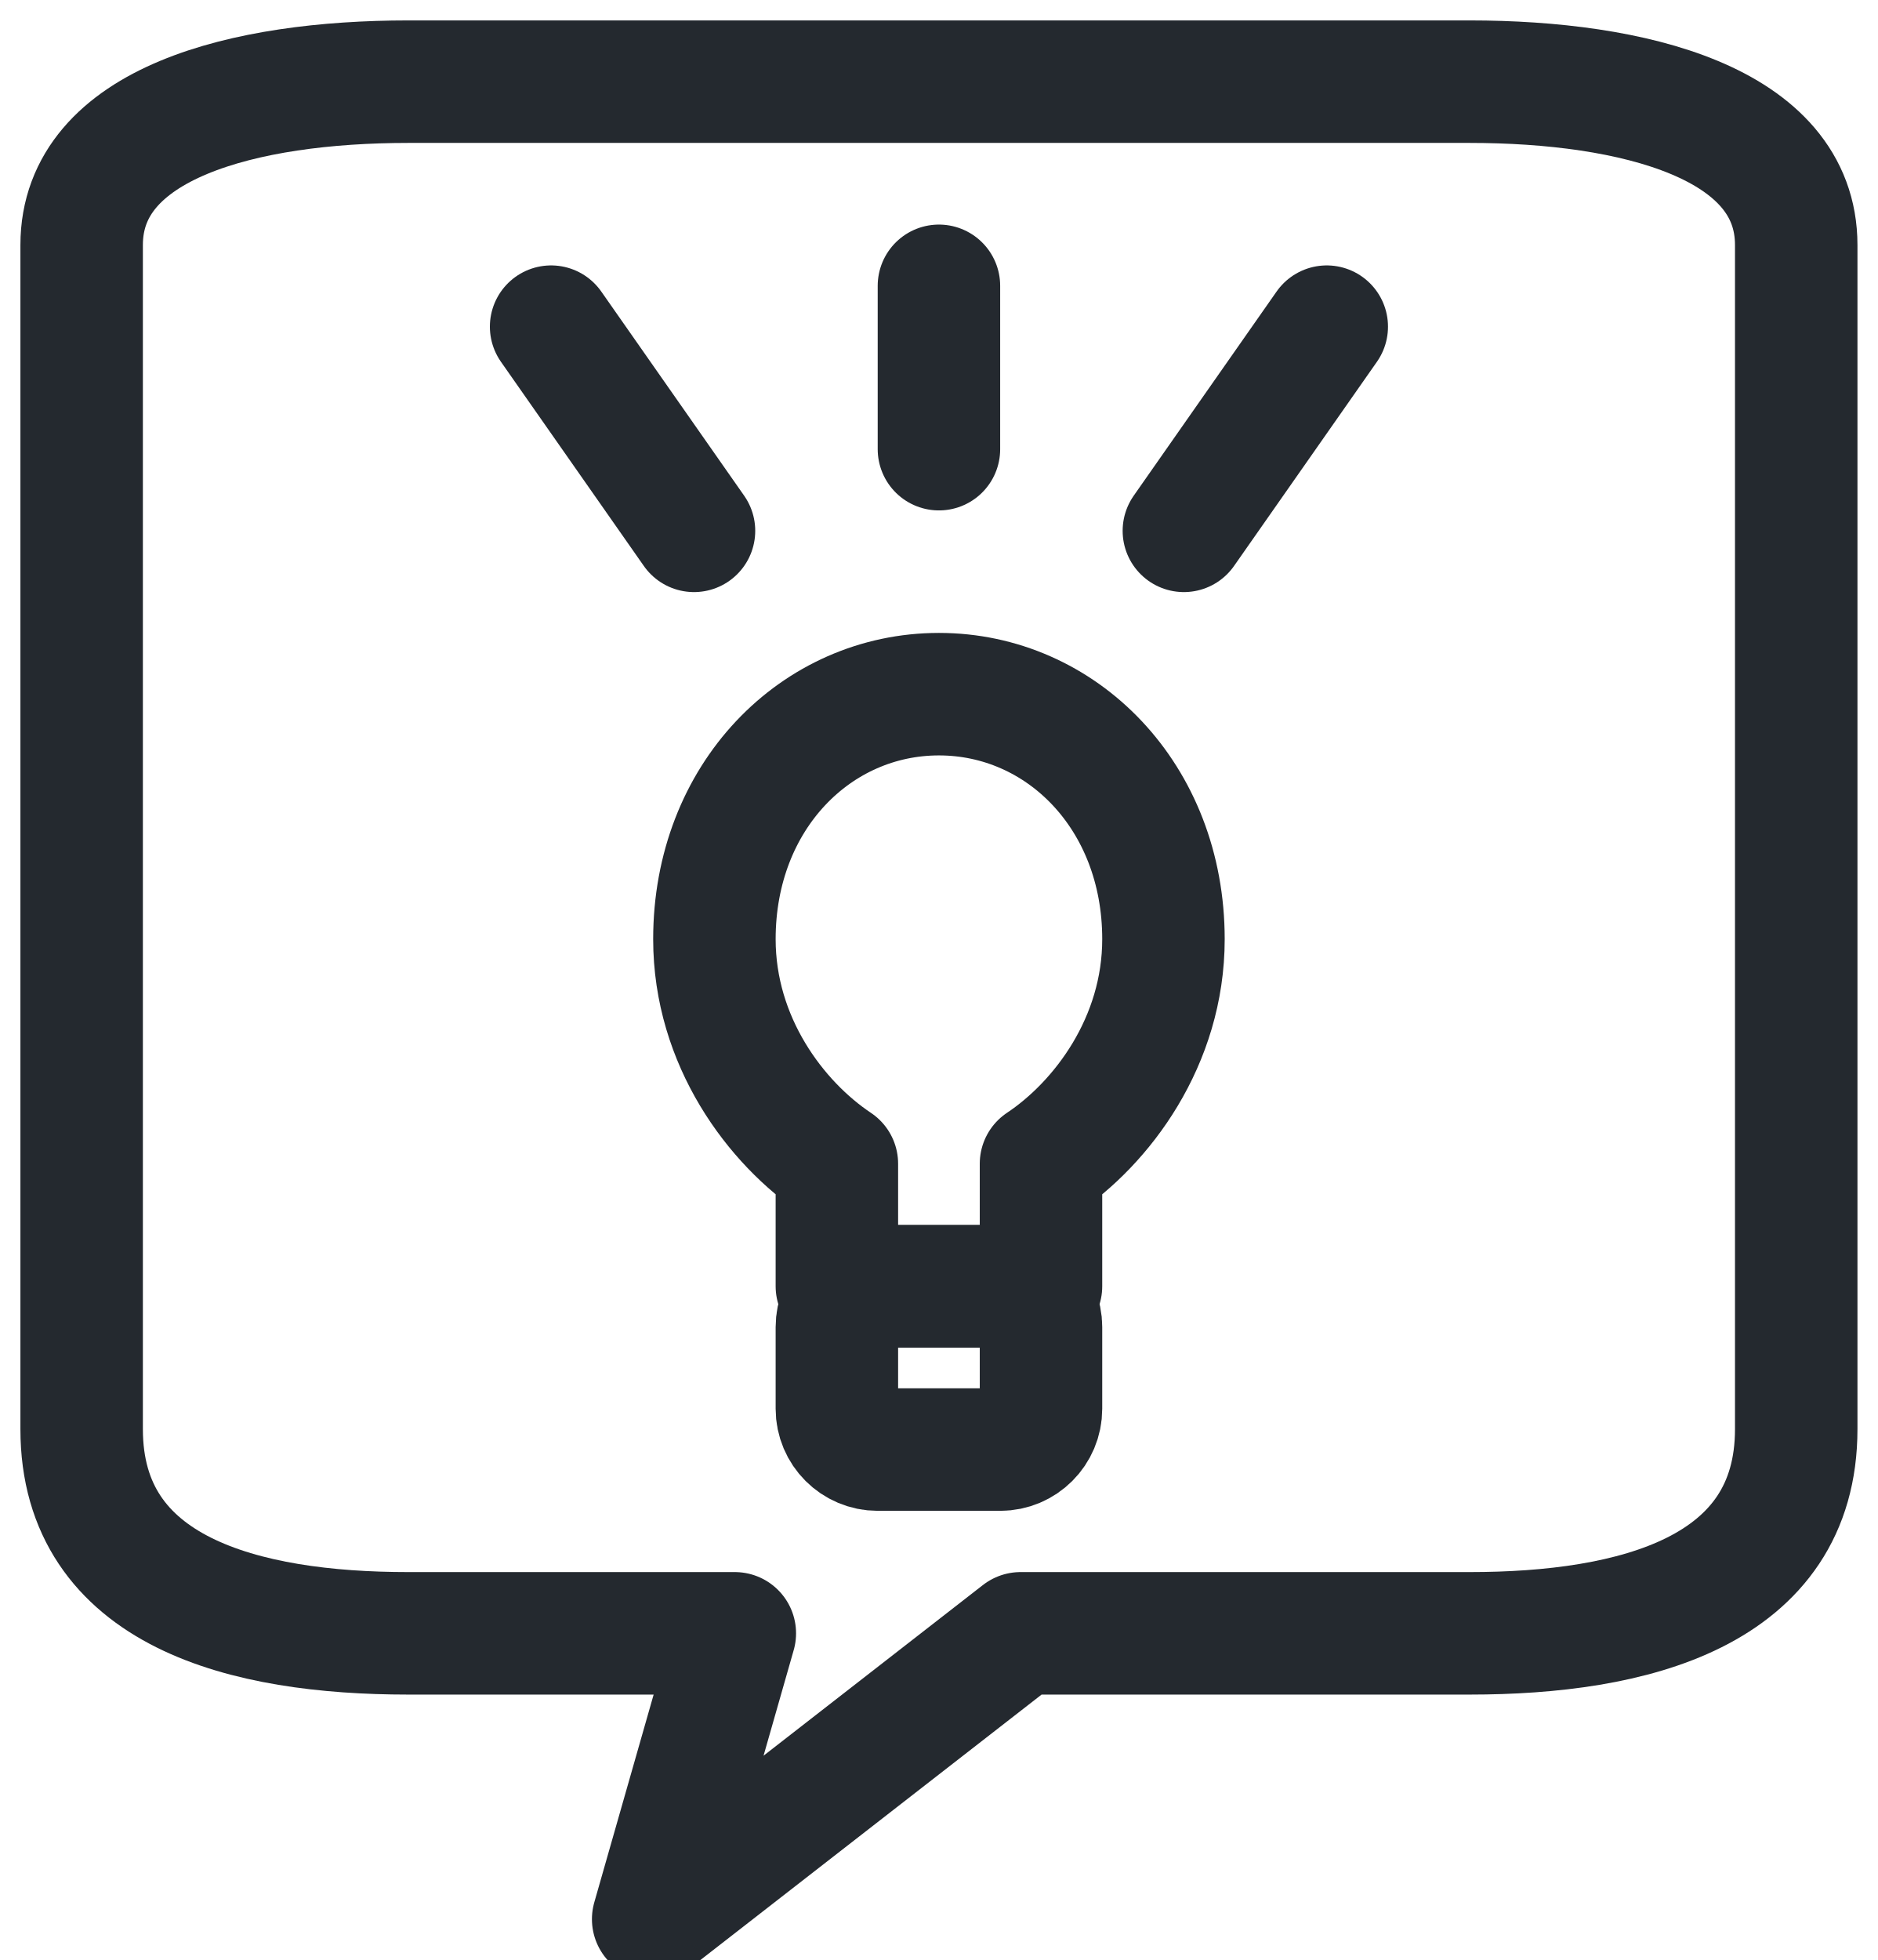
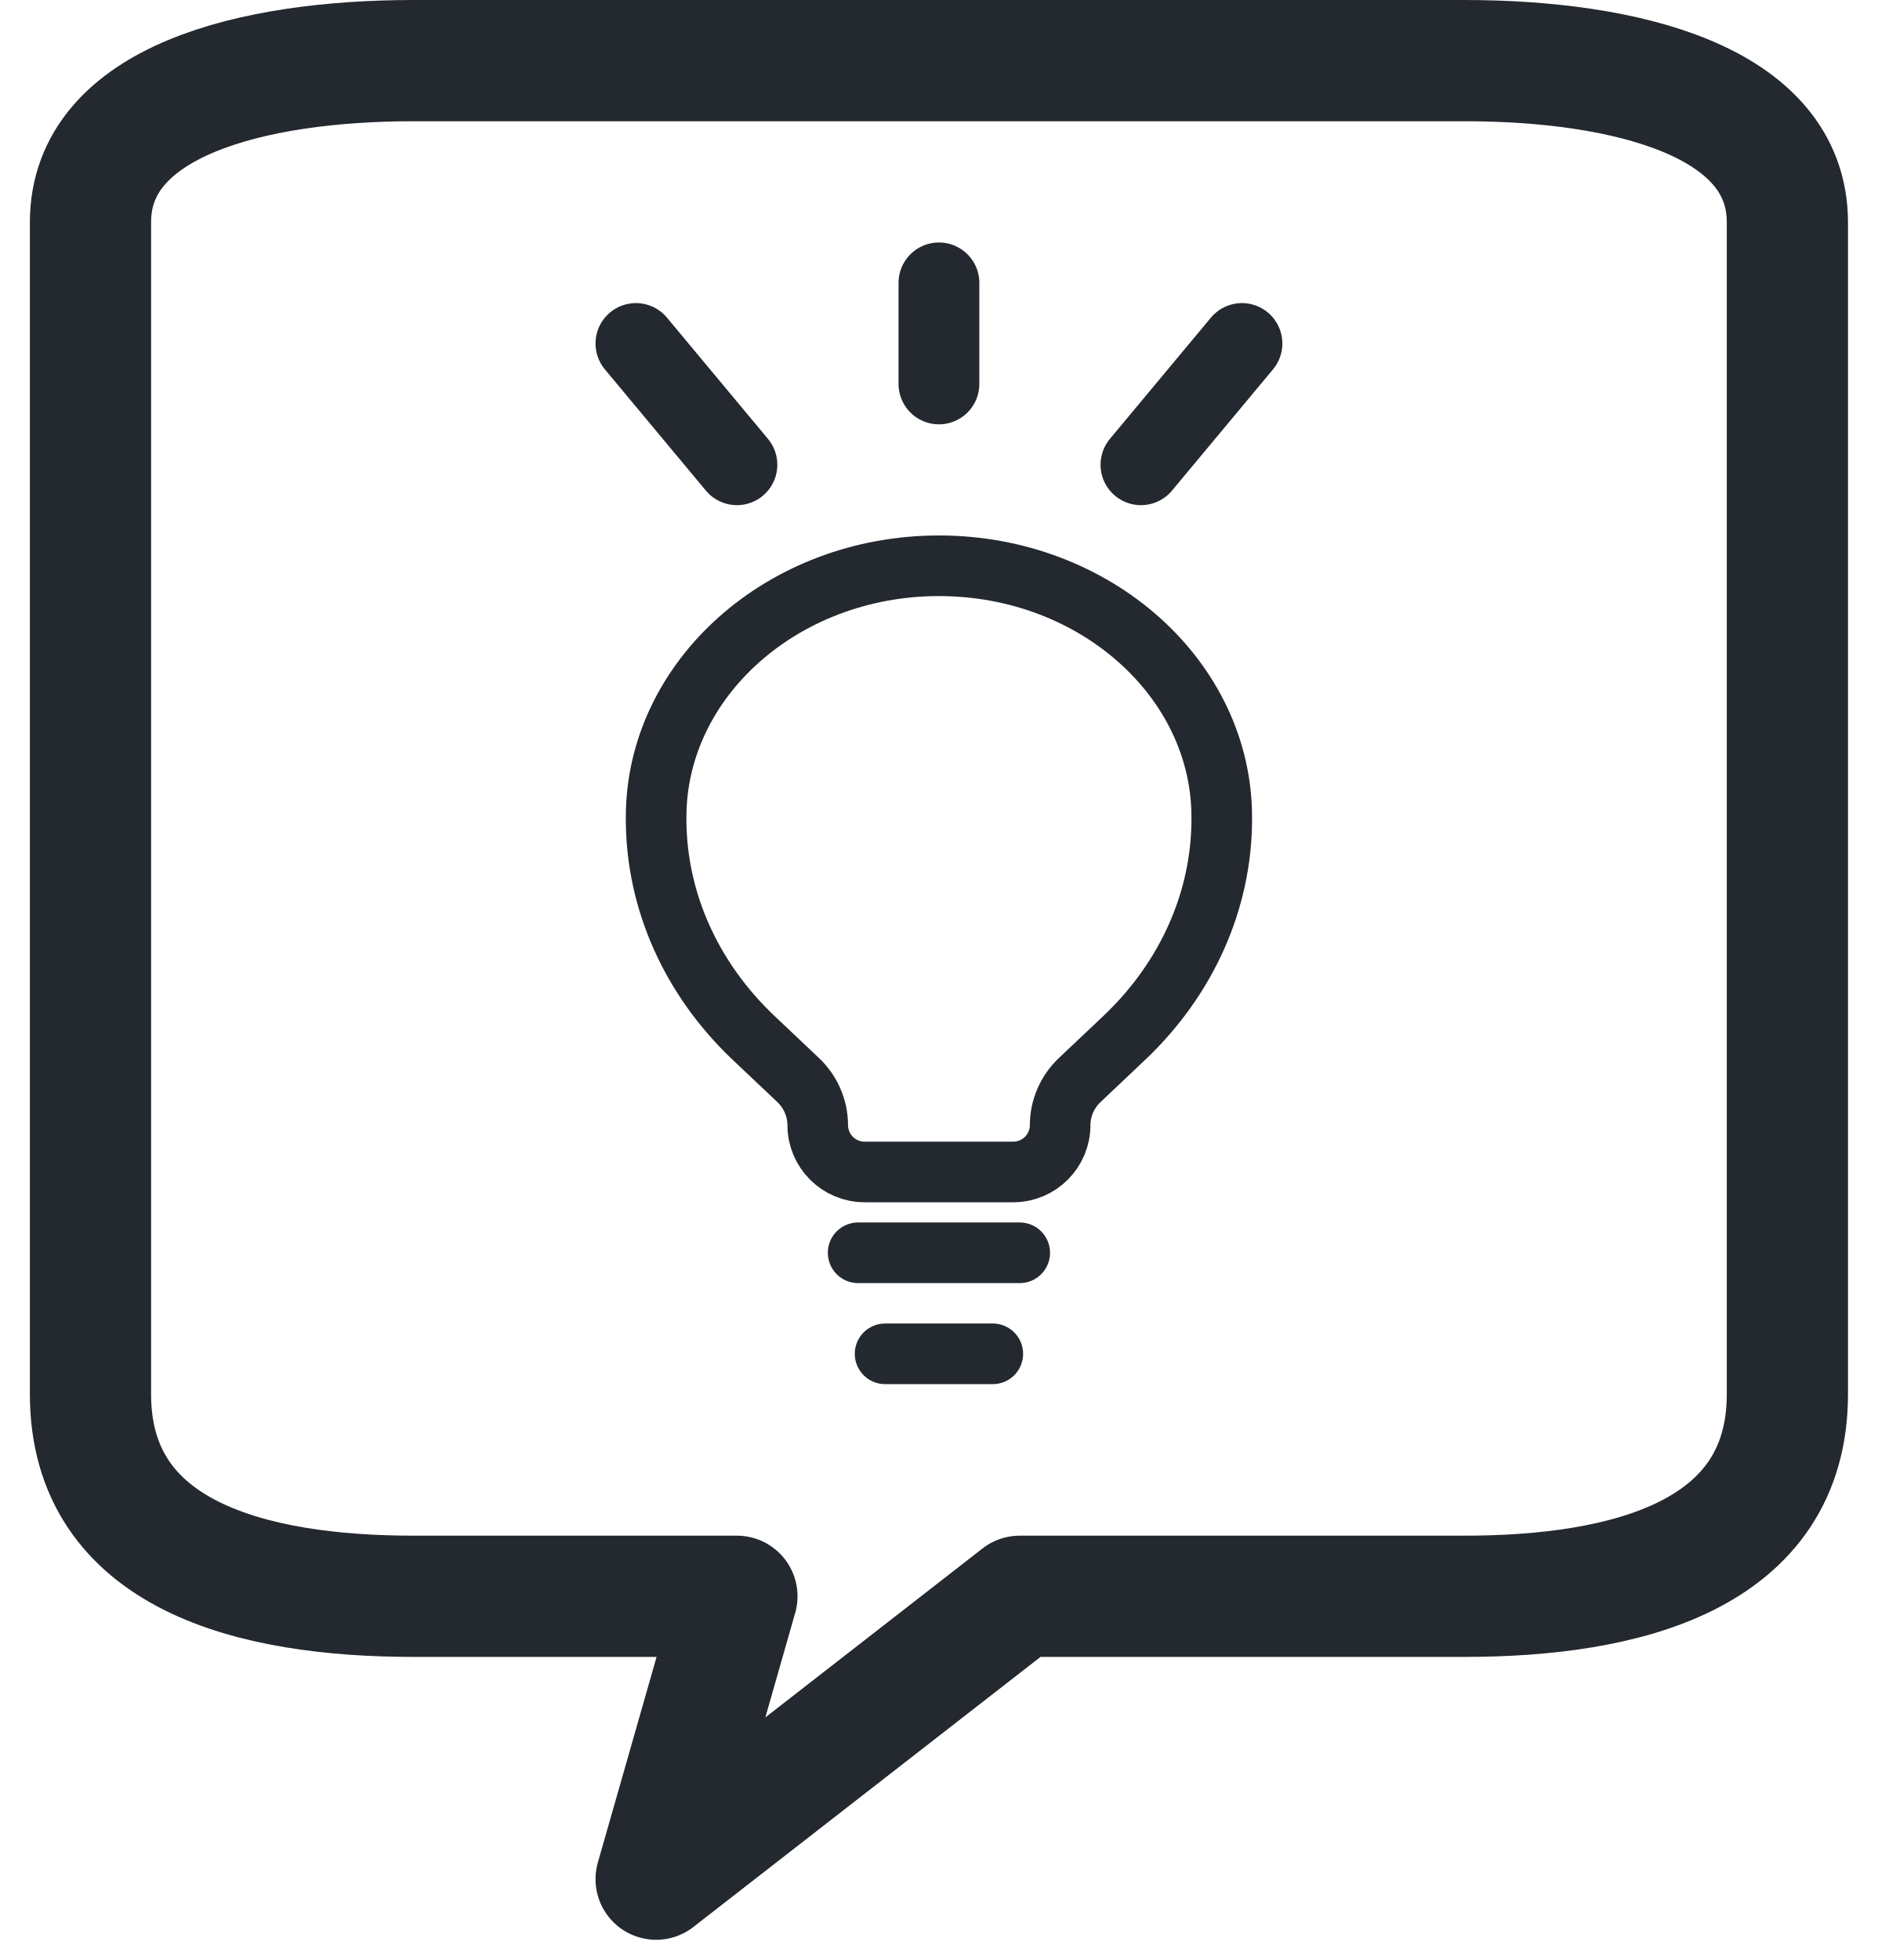
- <svg xmlns="http://www.w3.org/2000/svg" width="92px" height="96px" viewBox="0 0 92 96">
-   <g fill="none" stroke="#24292F" stroke-width="6" stroke-linecap="round" stroke-linejoin="round">
-     <path d="M4 12 C4 6 12 4 20 4 L72 4 C80 4 88 6 88 12 L88 70 C88 78 80 80 72 80 L50 80 L32 94 L36 80 L20 80 C12 80 4 78 4 70 Z" />
-     <path d="M46 34 C52 34 57 39 57 46 C57 51 54 55 51 57 C51 59 51 61 51 63 L41 63 C41 61 41 59 41 57 C38 55 35 51 35 46 C35 39 40 34 46 34 Z" />
-     <rect x="41" y="63" width="10" height="8" rx="2" />
-     <line x1="46" y1="22" x2="46" y2="14" />
-     <line x1="34" y1="26" x2="27" y2="16" />
-     <line x1="58" y1="26" x2="65" y2="16" />
+ <svg xmlns="http://www.w3.org/2000/svg" width="92px" height="96px" viewBox="0 1 92 97">
+   <g fill="none" stroke-linecap="round" stroke-linejoin="round">
+     <path d="M4 12 C4 6 12 4 20 4 L72 4 C80 4 88 6 88 12 L88 70 C88 78 80 80 72 80 L50 80 L32 94 L36 80 L20 80 C12 80 4 78 4 70 Z" stroke="#24292F" stroke-width="6" />
+     <g transform="translate(32,29) scale(2)">
+       <path d="M5 17 H9 M5.667 19.5 H8.333" stroke="#24292F" stroke-width="1.5" stroke-linecap="round" />
+       <path d="M2.41 11.68 L3.51 12.72 C3.82 13.01 4 13.42 4 13.84 C4 14.48 4.52 15 5.16 15 H8.84 C9.48 15 10 14.48 10 13.84 C10 13.42 10.18 13.01 10.49 12.72 L11.59 11.68 C13.13 10.22 13.99 8.30 14 6.30 L14 6.22 C14 2.81 10.87 0 7 0 C3.13 0 0 2.81 0 6.22 L0 6.30 C0.01 8.30 0.87 10.22 2.41 11.68 Z" stroke="#24292F" stroke-width="1.5" />
+     </g>
+     <line x1="46" y1="20" x2="46" y2="15" stroke="#24292F" stroke-width="4" />
+     <line x1="36" y1="24" x2="31" y2="18" stroke="#24292F" stroke-width="4" />
+     <line x1="56" y1="24" x2="61" y2="18" stroke="#24292F" stroke-width="4" />
  </g>
</svg>
